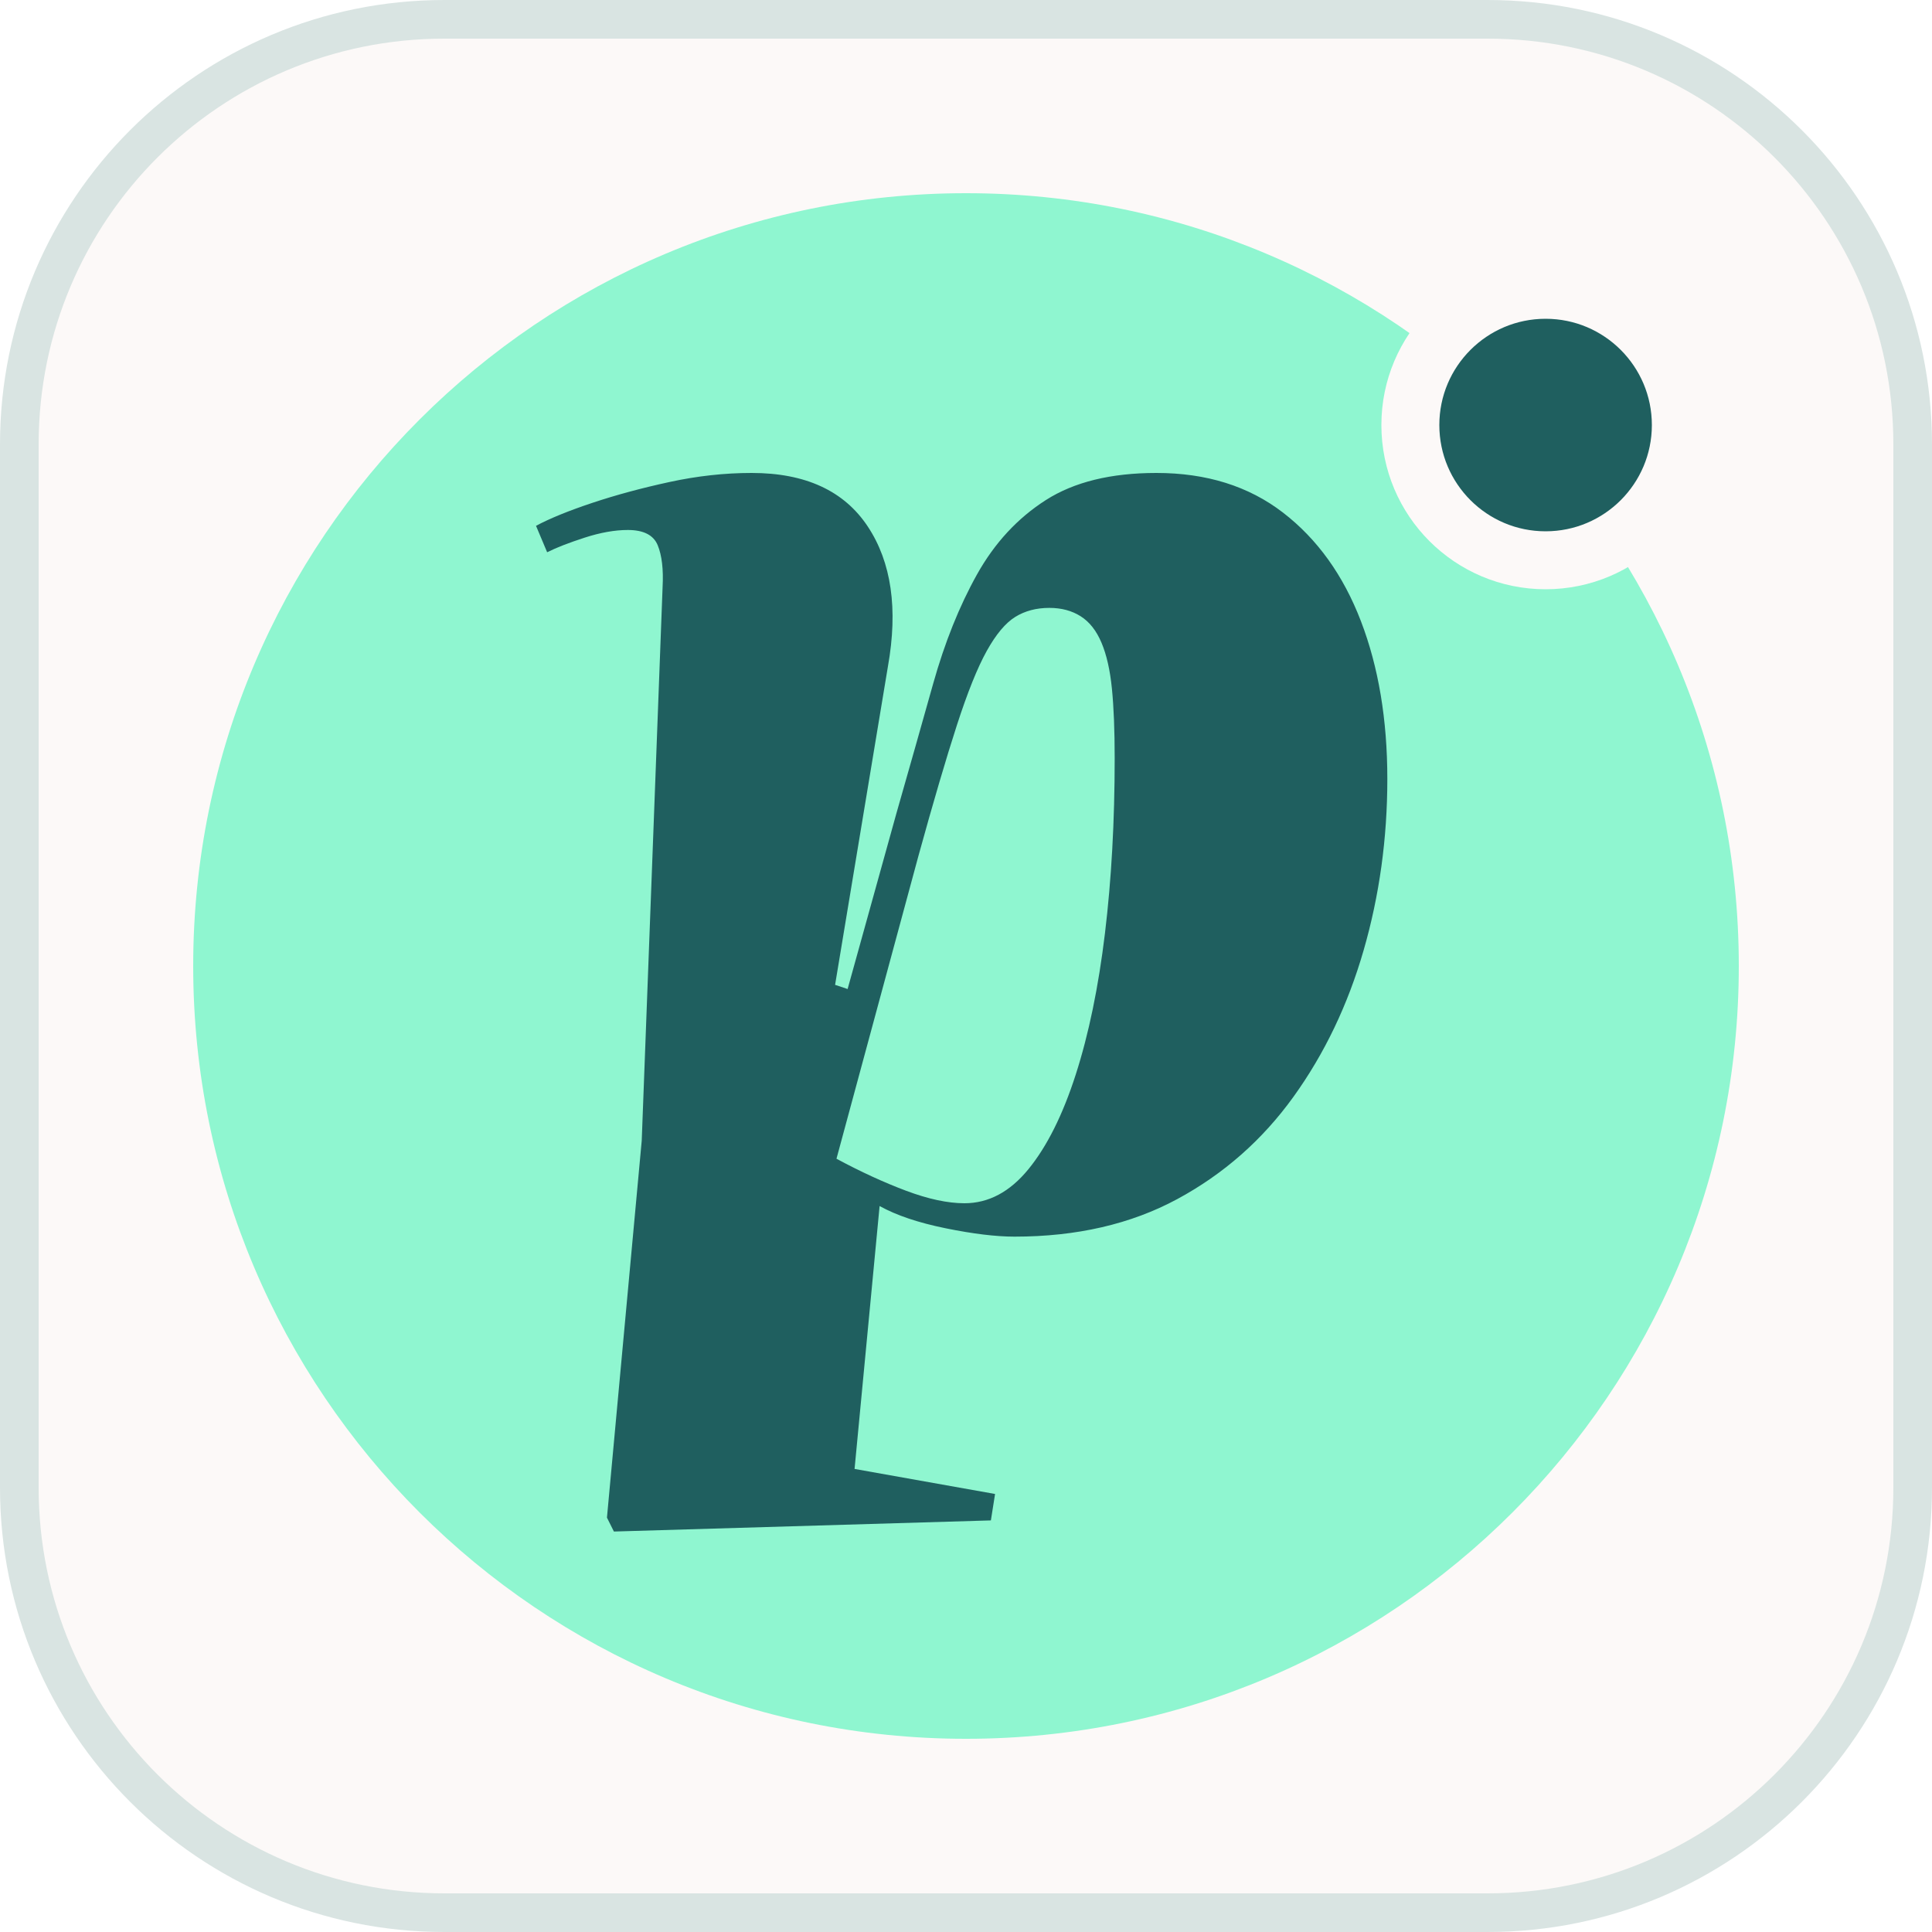
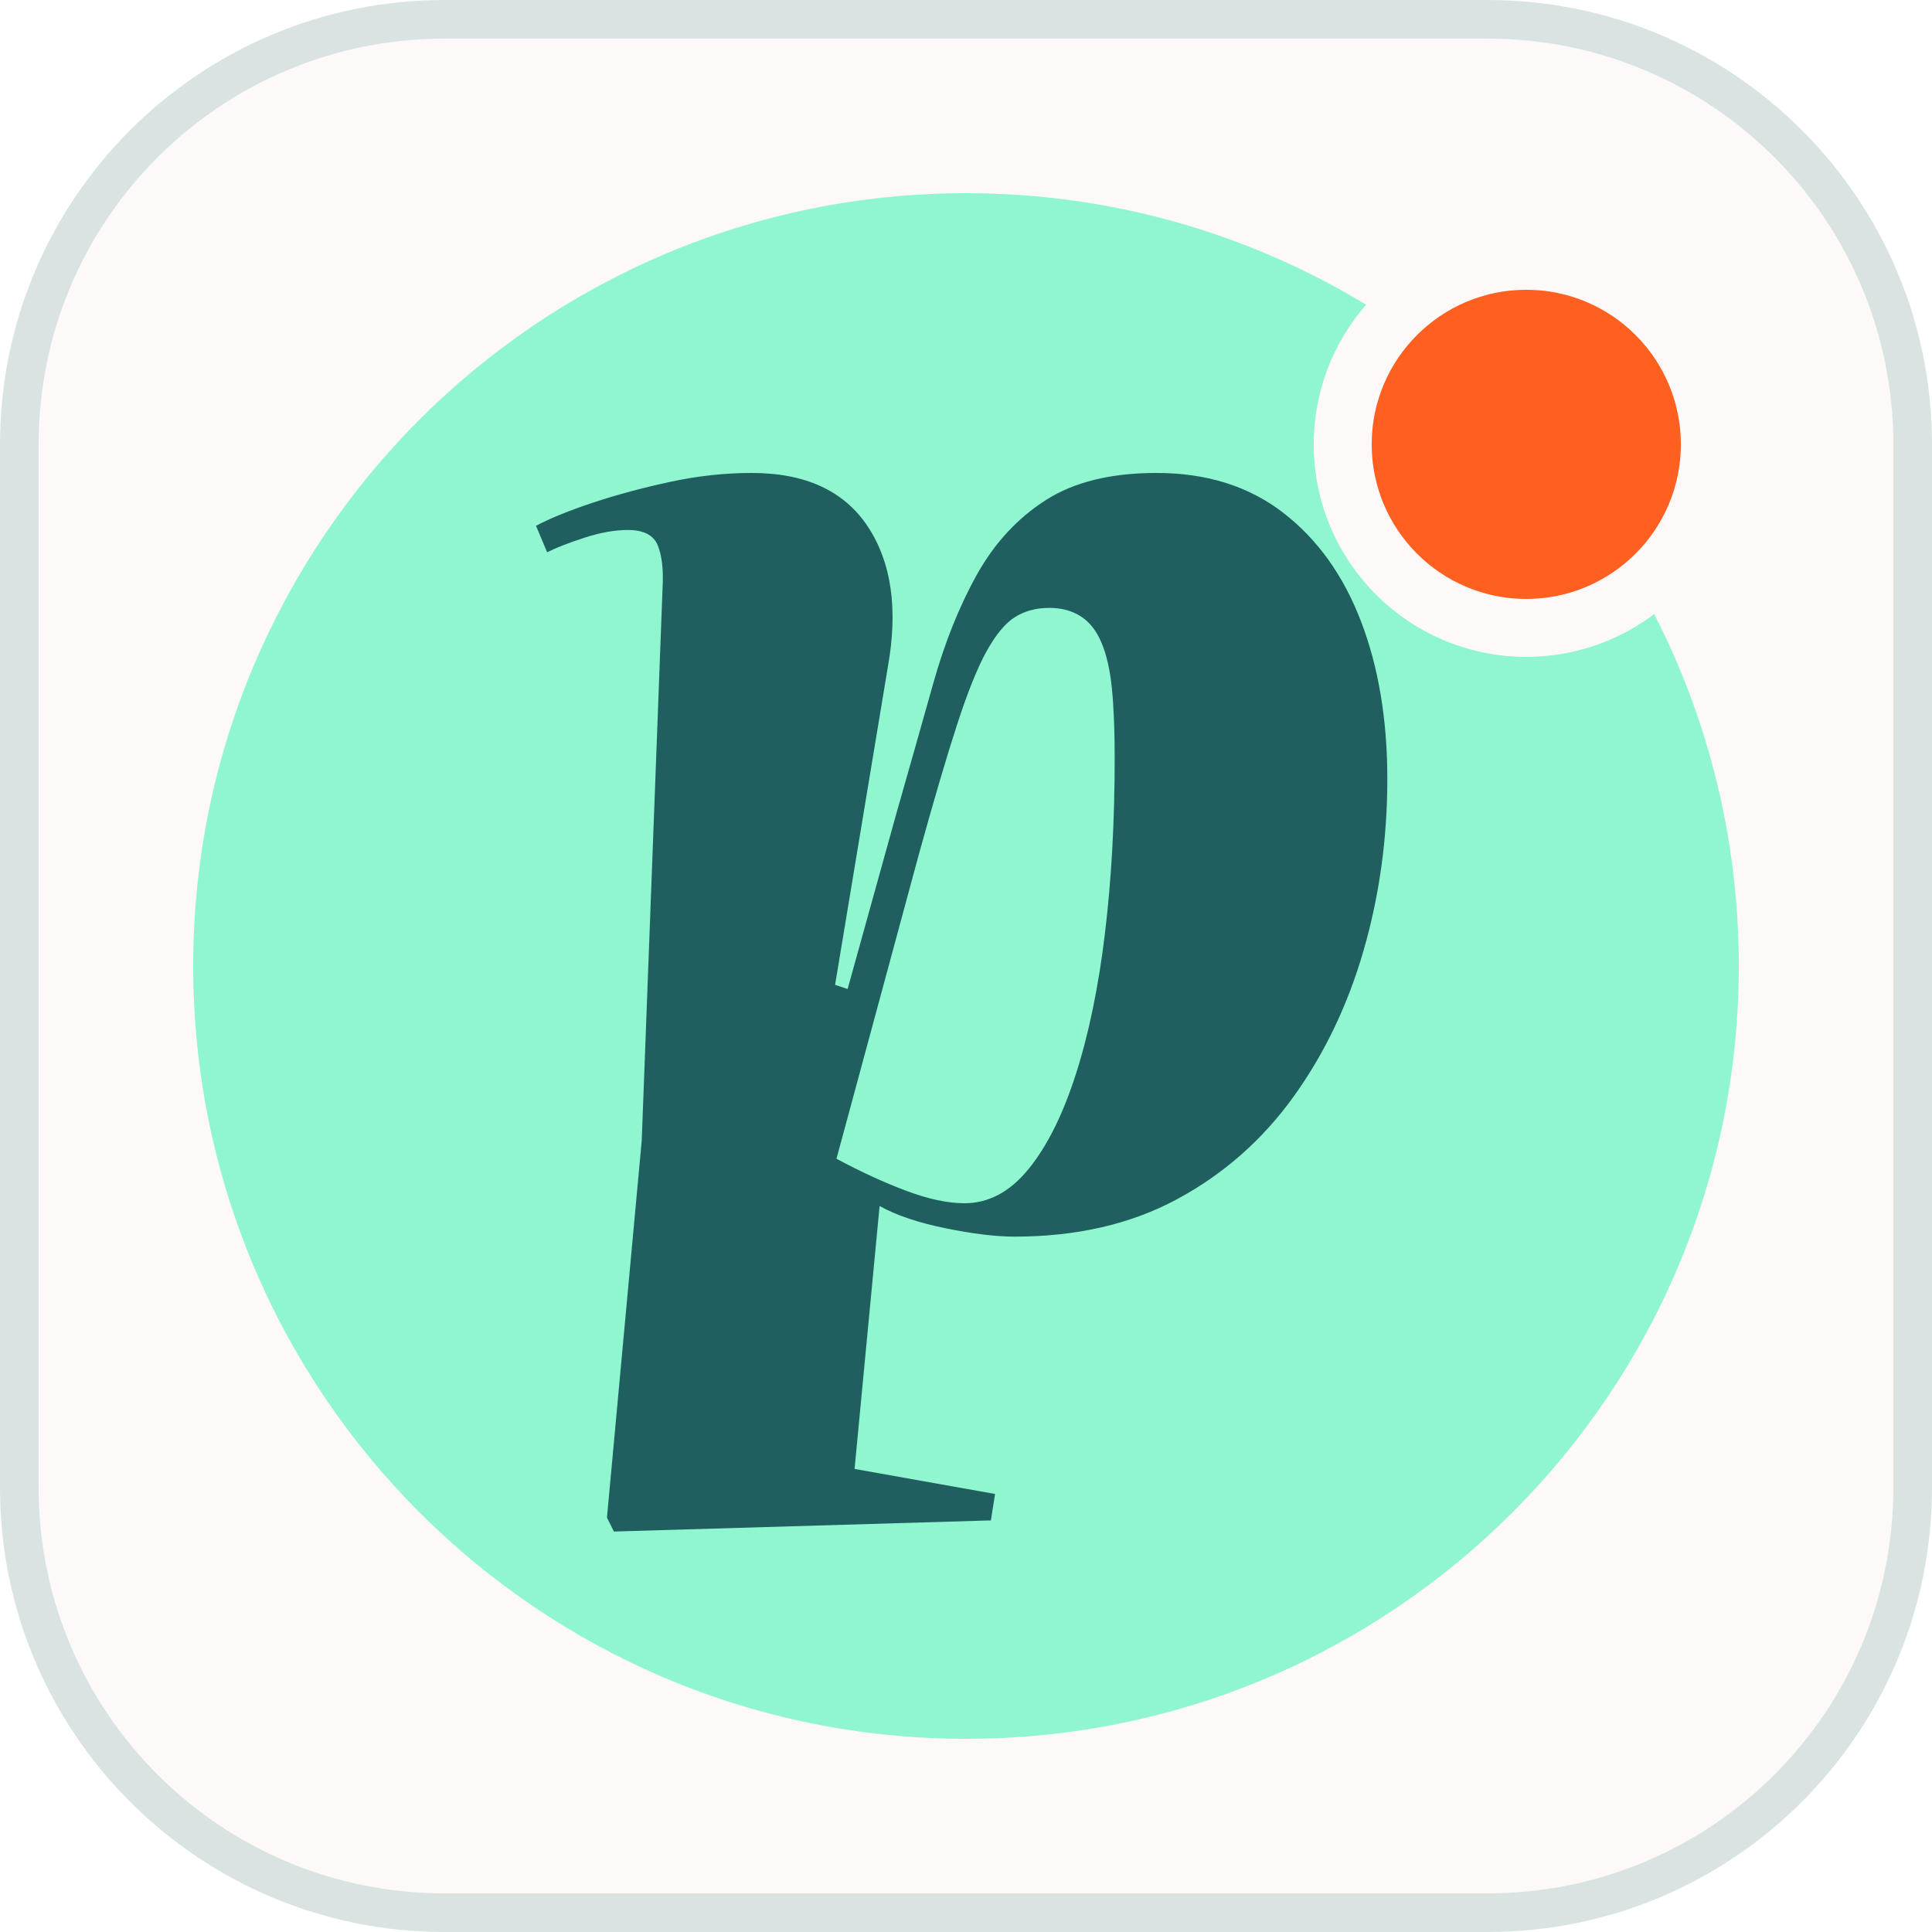
<svg xmlns="http://www.w3.org/2000/svg" viewBox="0 0 100 100" width="100" height="100">
  <rect x="1" y="1" width="98" height="98" rx="22" fill="#fcf9f8" stroke="#d9e4e2" stroke-width="2" />
  <circle cx="50" cy="50" r="40" fill="#8ff6d0" />
  <path transform="translate(27.816 63) scale(0.072 -0.072)" fill="#1f5f5f" d="M90 453Q91 472 86.5 483.0Q82 494 65 494Q51 494 34.0 488.5Q17 483 7 478L-1 497Q14 505 39.5 513.5Q65 522 95.0 528.5Q125 535 154 535Q212 535 237.5 496.5Q263 458 252 396L214 167L223 164L258 290Q272 339 284.5 383.5Q297 428 316.0 462.0Q335 496 365.5 515.5Q396 535 445 535Q499 535 536.0 506.5Q573 478 592.0 428.5Q611 379 611 315Q611 251 594.0 192.0Q577 133 543.5 86.5Q510 40 460.0 13.0Q410 -14 343 -14Q323 -14 293.5 -8.0Q264 -2 246 8L228 -181L329 -199L326 -218L55 -226L50 -216L75 55ZM368 438Q354 438 343.5 431.5Q333 425 323.0 407.0Q313 389 301.5 353.5Q290 318 274 260L215 42Q241 28 265.0 19.0Q289 10 307 10Q333 10 353.0 34.5Q373 59 387.0 102.5Q401 146 408.0 204.0Q415 262 415 330Q415 360 413.0 380.0Q411 400 405.5 413.0Q400 426 390.5 432.0Q381 438 368 438Z" />
-   <circle cx="80" cy="22" r="7" fill="#1f5f5f" stroke="#fcf9f8" stroke-width="3" />
+   <circle cx="79" cy="23" r="9.5" fill="#ff5f1f" stroke="#fcf9f8" stroke-width="3" />
</svg>
